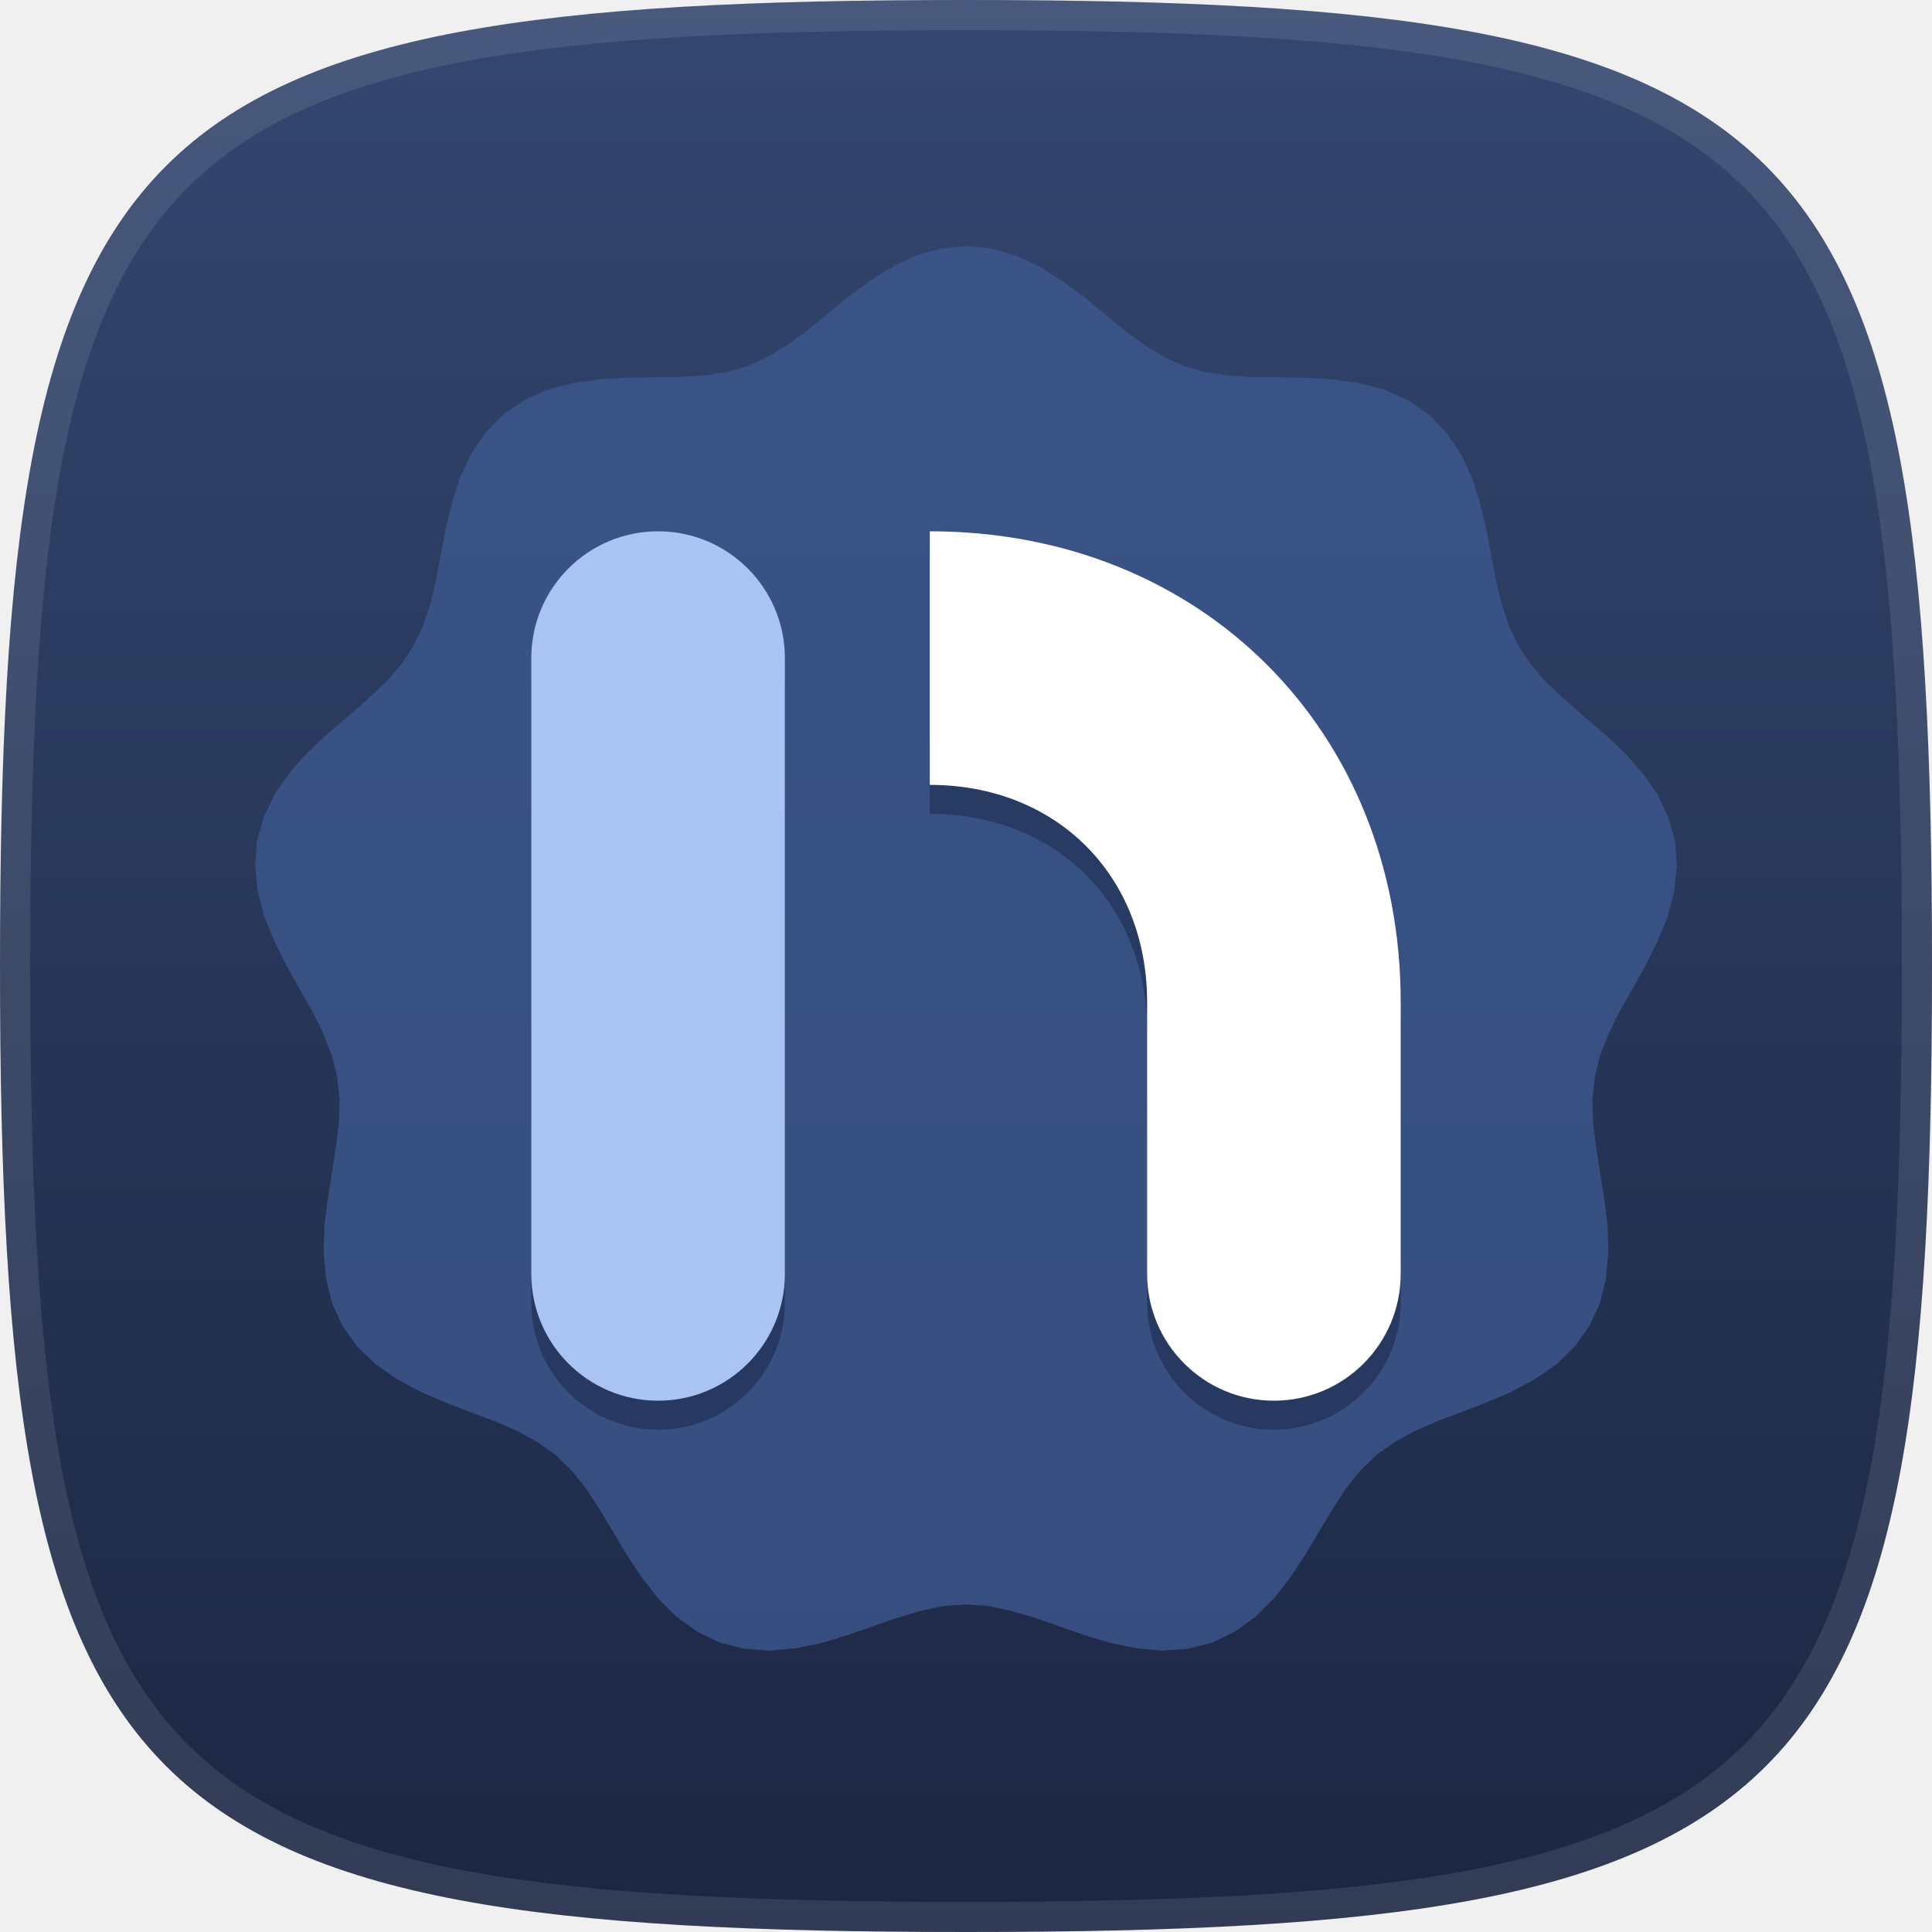
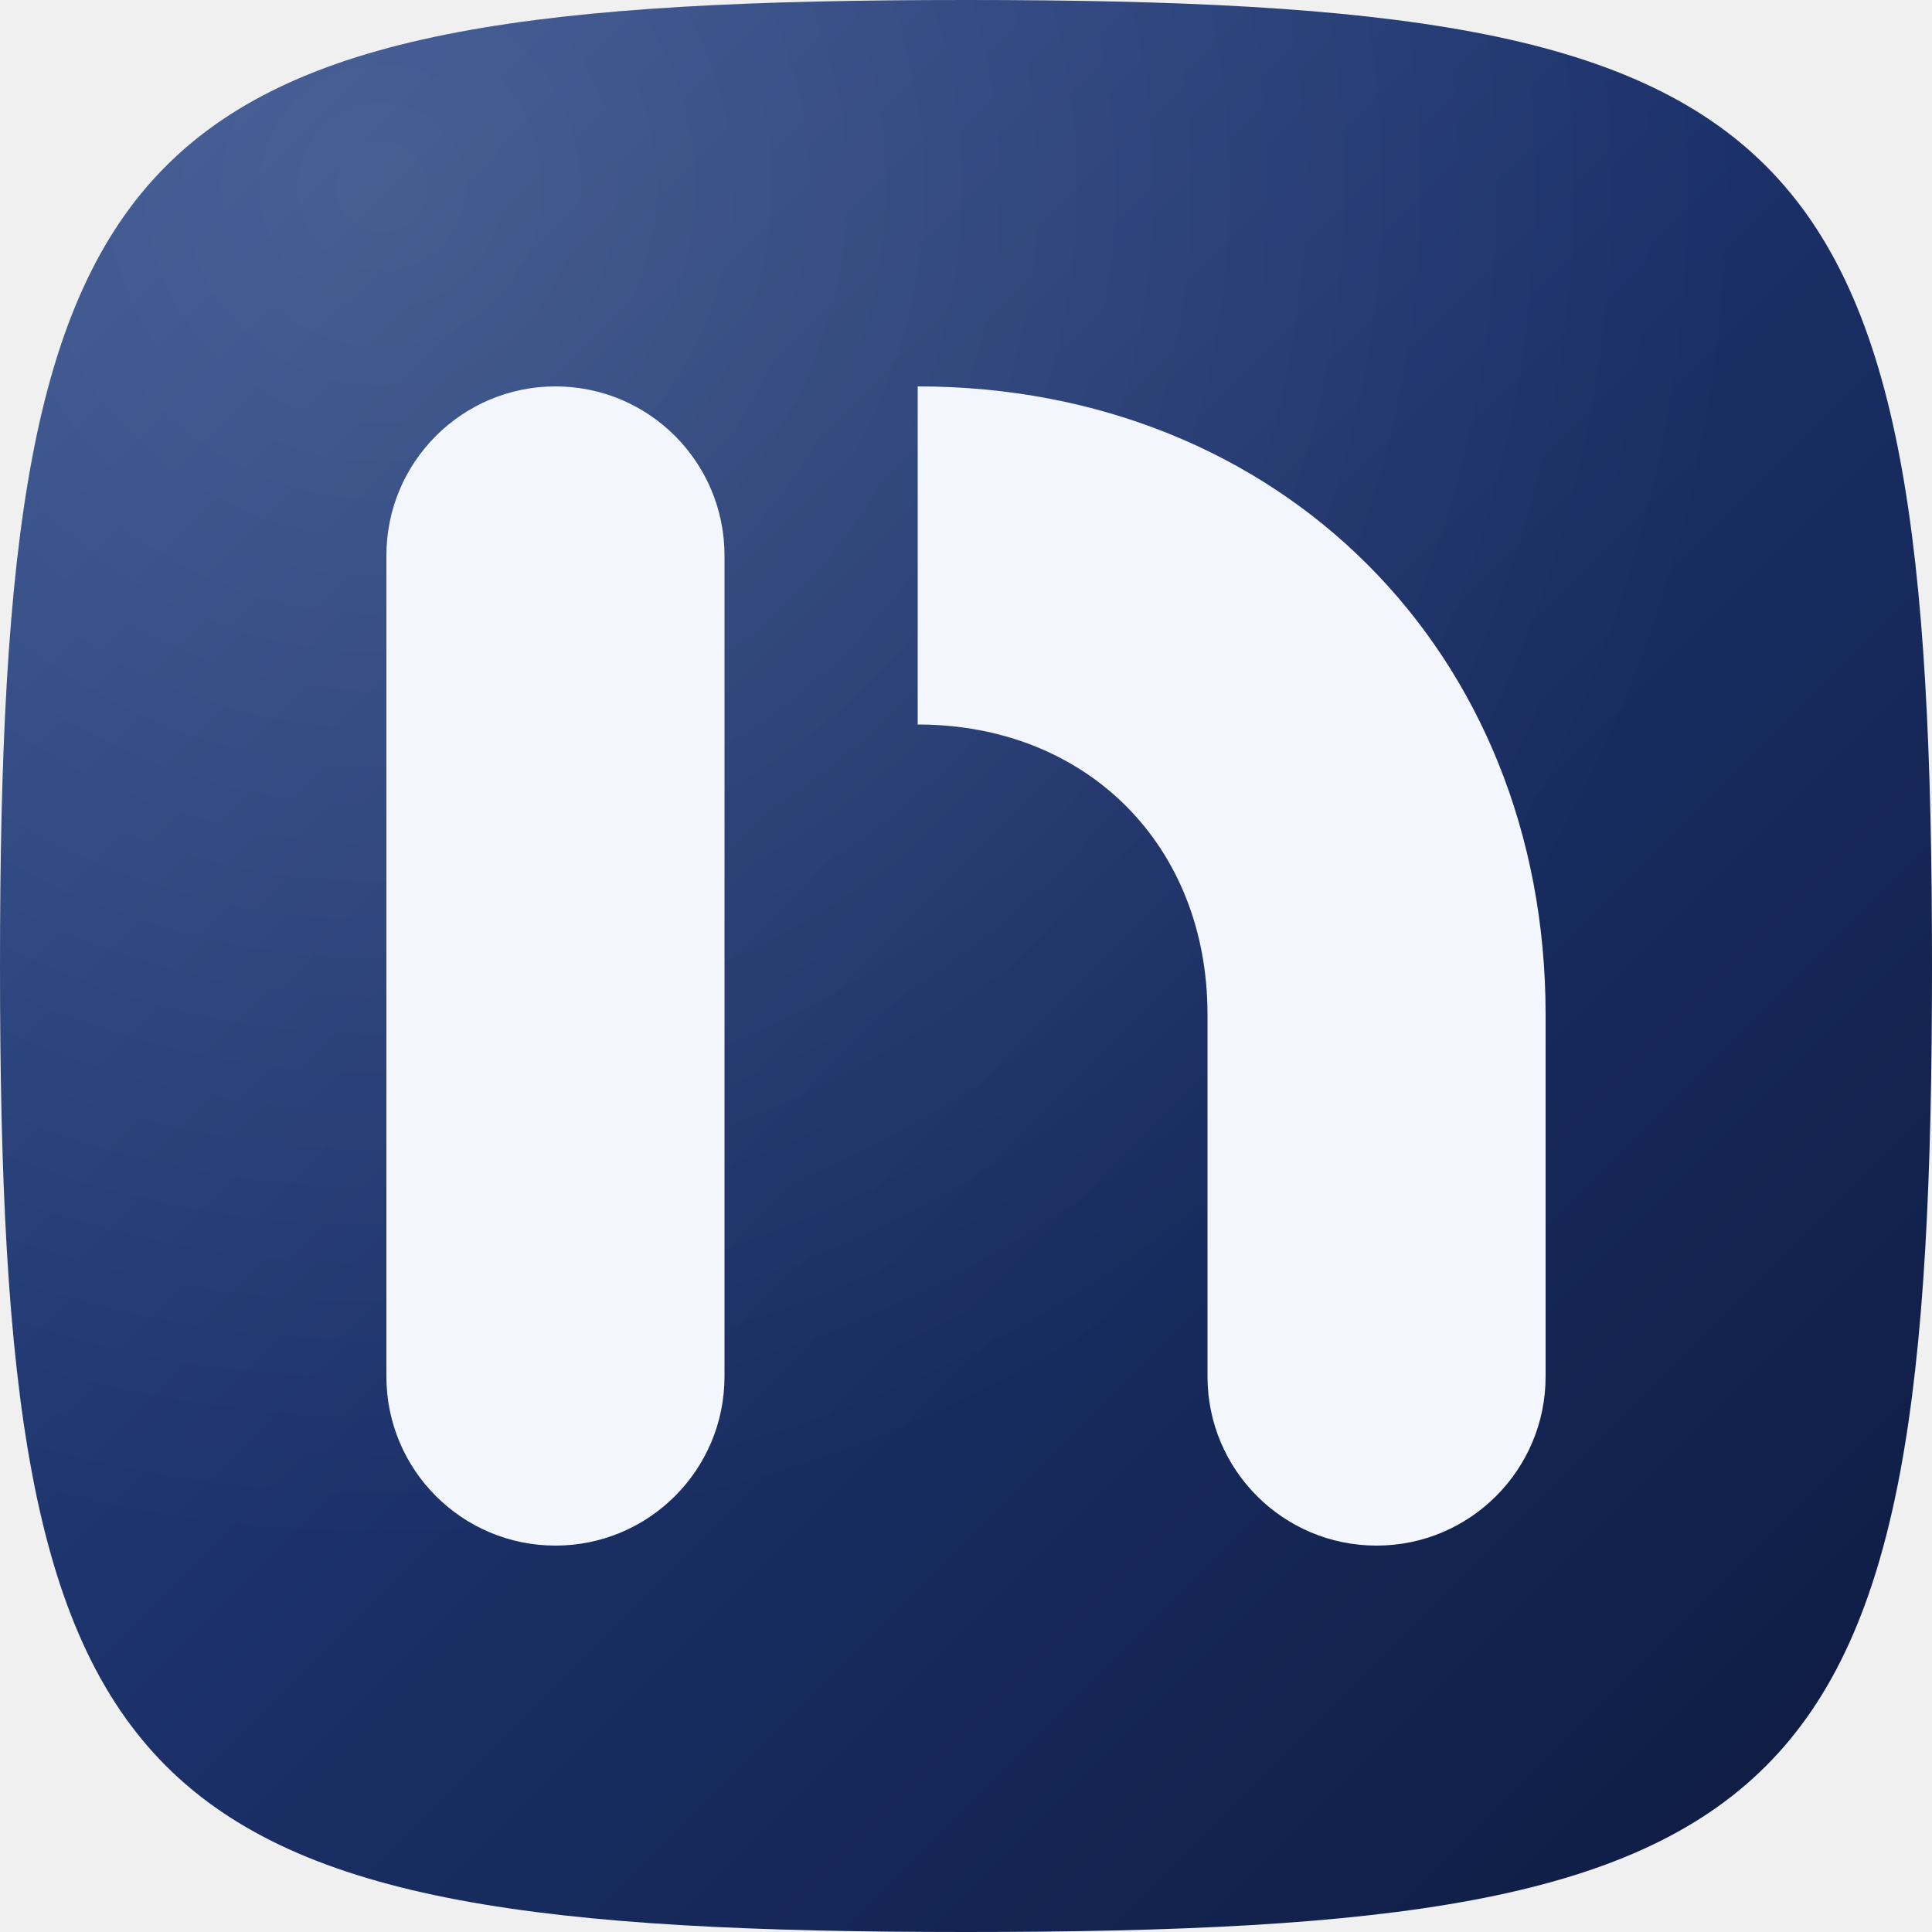
<svg xmlns="http://www.w3.org/2000/svg" viewBox="0 0 64 64">
  <defs>
-     <linearGradient id="g" x1="0" y1="0" x2="0" y2="1">
-       <stop offset="0" stop-color="#34476F" />
-       <stop offset="1" stop-color="#1B2642" />
+     <linearGradient id="g" x1="0" y1="0" x2="1" y2="1">
+       <stop offset="0" stop-color="#2E4C8C" />
+       <stop offset="0.5" stop-color="#1B3068" />
+       <stop offset="1" stop-color="#0D1A3E" />
    </linearGradient>
+     <radialGradient id="h" cx="0.2" cy="0.1" r="0.7">
+       <stop offset="0" stop-color="#FFFFFF" stop-opacity="0.14" />
+       <stop offset="1" stop-color="#FFFFFF" stop-opacity="0" />
+     </radialGradient>
  </defs>
  <path d="M32 0C60 0 64 4 64 32S60 64 32 64 0 60 0 32 4 0 32 0Z" fill="url(#g)" />
-   <path d="M32.00 8.15 L32.83 8.23 L33.65 8.47 L34.43 8.83 L35.19 9.31 L35.91 9.84 L36.59 10.40 L37.25 10.94 L37.90 11.42 L38.56 11.82 L39.23 12.13 L39.95 12.33 L40.71 12.44 L41.52 12.49 L42.37 12.50 L43.25 12.51 L44.14 12.57 L45.03 12.69 L45.87 12.91 L46.64 13.26 L47.33 13.73 L47.91 14.33 L48.39 15.03 L48.76 15.82 L49.03 16.67 L49.24 17.54 L49.40 18.40 L49.56 19.24 L49.75 20.03 L49.99 20.76 L50.32 21.43 L50.73 22.04 L51.24 22.62 L51.83 23.17 L52.47 23.73 L53.14 24.30 L53.80 24.92 L54.39 25.58 L54.89 26.29 L55.26 27.06 L55.49 27.86 L55.55 28.69 L55.46 29.53 L55.24 30.38 L54.90 31.20 L54.50 32.00 L54.07 32.77 L53.65 33.51 L53.29 34.24 L53.01 34.95 L52.83 35.67 L52.75 36.41 L52.77 37.18 L52.87 37.98 L53.00 38.82 L53.14 39.70 L53.25 40.58 L53.28 41.47 L53.20 42.34 L53.00 43.17 L52.65 43.92 L52.17 44.60 L51.56 45.19 L50.84 45.69 L50.06 46.11 L49.24 46.46 L48.41 46.78 L47.61 47.08 L46.87 47.40 L46.20 47.77 L45.59 48.20 L45.06 48.72 L44.58 49.32 L44.14 50.00 L43.70 50.73 L43.25 51.49 L42.76 52.23 L42.21 52.94 L41.60 53.55 L40.91 54.05 L40.16 54.41 L39.35 54.62 L38.50 54.68 L37.64 54.60 L36.76 54.42 L35.91 54.16 L35.07 53.87 L34.27 53.59 L33.49 53.36 L32.74 53.20 L32.00 53.15 L31.26 53.20 L30.51 53.36 L29.73 53.59 L28.93 53.87 L28.09 54.16 L27.24 54.42 L26.36 54.60 L25.50 54.68 L24.65 54.62 L23.84 54.41 L23.09 54.05 L22.40 53.55 L21.79 52.94 L21.24 52.23 L20.75 51.49 L20.30 50.73 L19.86 50.00 L19.42 49.32 L18.94 48.72 L18.41 48.20 L17.80 47.77 L17.13 47.40 L16.39 47.08 L15.59 46.78 L14.76 46.46 L13.94 46.11 L13.16 45.69 L12.44 45.19 L11.83 44.60 L11.35 43.93 L11.00 43.17 L10.80 42.34 L10.72 41.47 L10.75 40.58 L10.86 39.70 L11.00 38.82 L11.13 37.98 L11.23 37.18 L11.25 36.41 L11.17 35.67 L10.99 34.95 L10.71 34.24 L10.35 33.51 L9.93 32.77 L9.50 32.00 L9.10 31.20 L8.76 30.38 L8.54 29.53 L8.45 28.69 L8.51 27.86 L8.74 27.06 L9.11 26.29 L9.61 25.58 L10.20 24.92 L10.86 24.30 L11.53 23.73 L12.17 23.17 L12.76 22.62 L13.27 22.04 L13.68 21.42 L14.01 20.76 L14.25 20.03 L14.44 19.24 L14.60 18.40 L14.76 17.54 L14.97 16.67 L15.24 15.82 L15.61 15.03 L16.09 14.33 L16.67 13.73 L17.36 13.26 L18.13 12.91 L18.97 12.69 L19.86 12.57 L20.75 12.51 L21.63 12.50 L22.48 12.49 L23.29 12.44 L24.05 12.33 L24.77 12.13 L25.44 11.82 L26.10 11.42 L26.75 10.94 L27.41 10.40 L28.09 9.84 L28.81 9.31 L29.57 8.83 L30.35 8.47 L31.17 8.23Z" fill="#3E5A92" fill-opacity="0.75" />
-   <g transform="translate(32 32) scale(0.6) translate(-32 -32)">
-     <g transform="translate(0 1.6)" fill="#0B1226" fill-opacity="0.35">
+   <path d="M32 0C60 0 64 4 64 32S60 64 32 64 0 60 0 32 4 0 32 0Z" fill="url(#h)" />
+   <g transform="translate(32 32) scale(0.8) translate(-32 -32)">
+     <g fill="#F3F6FC">
      <path d="M8 15A7 7 0 0 1 22 15L22 49A7 7 0 0 1 8 49Z" />
      <path d="M30 8C45 8 56 19 56 34V49A7 7 0 0 1 42 49V34C42 27 37 22 30 22Z" />
    </g>
-     <path d="M8 15A7 7 0 0 1 22 15L22 49A7 7 0 0 1 8 49Z" fill="#A9C4F2" />
-     <path d="M30 8C45 8 56 19 56 34V49A7 7 0 0 1 42 49V34C42 27 37 22 30 22Z" fill="#FFFFFF" />
  </g>
-   <path d="M32 0.5C59.7 0.5 63.5 4.3 63.5 32S59.7 63.5 32 63.5 0.5 59.7 0.5 32 4.3 0.5 32 0.5Z" fill="none" stroke="#FFFFFF" stroke-opacity="0.1" stroke-width="1" />
</svg>
